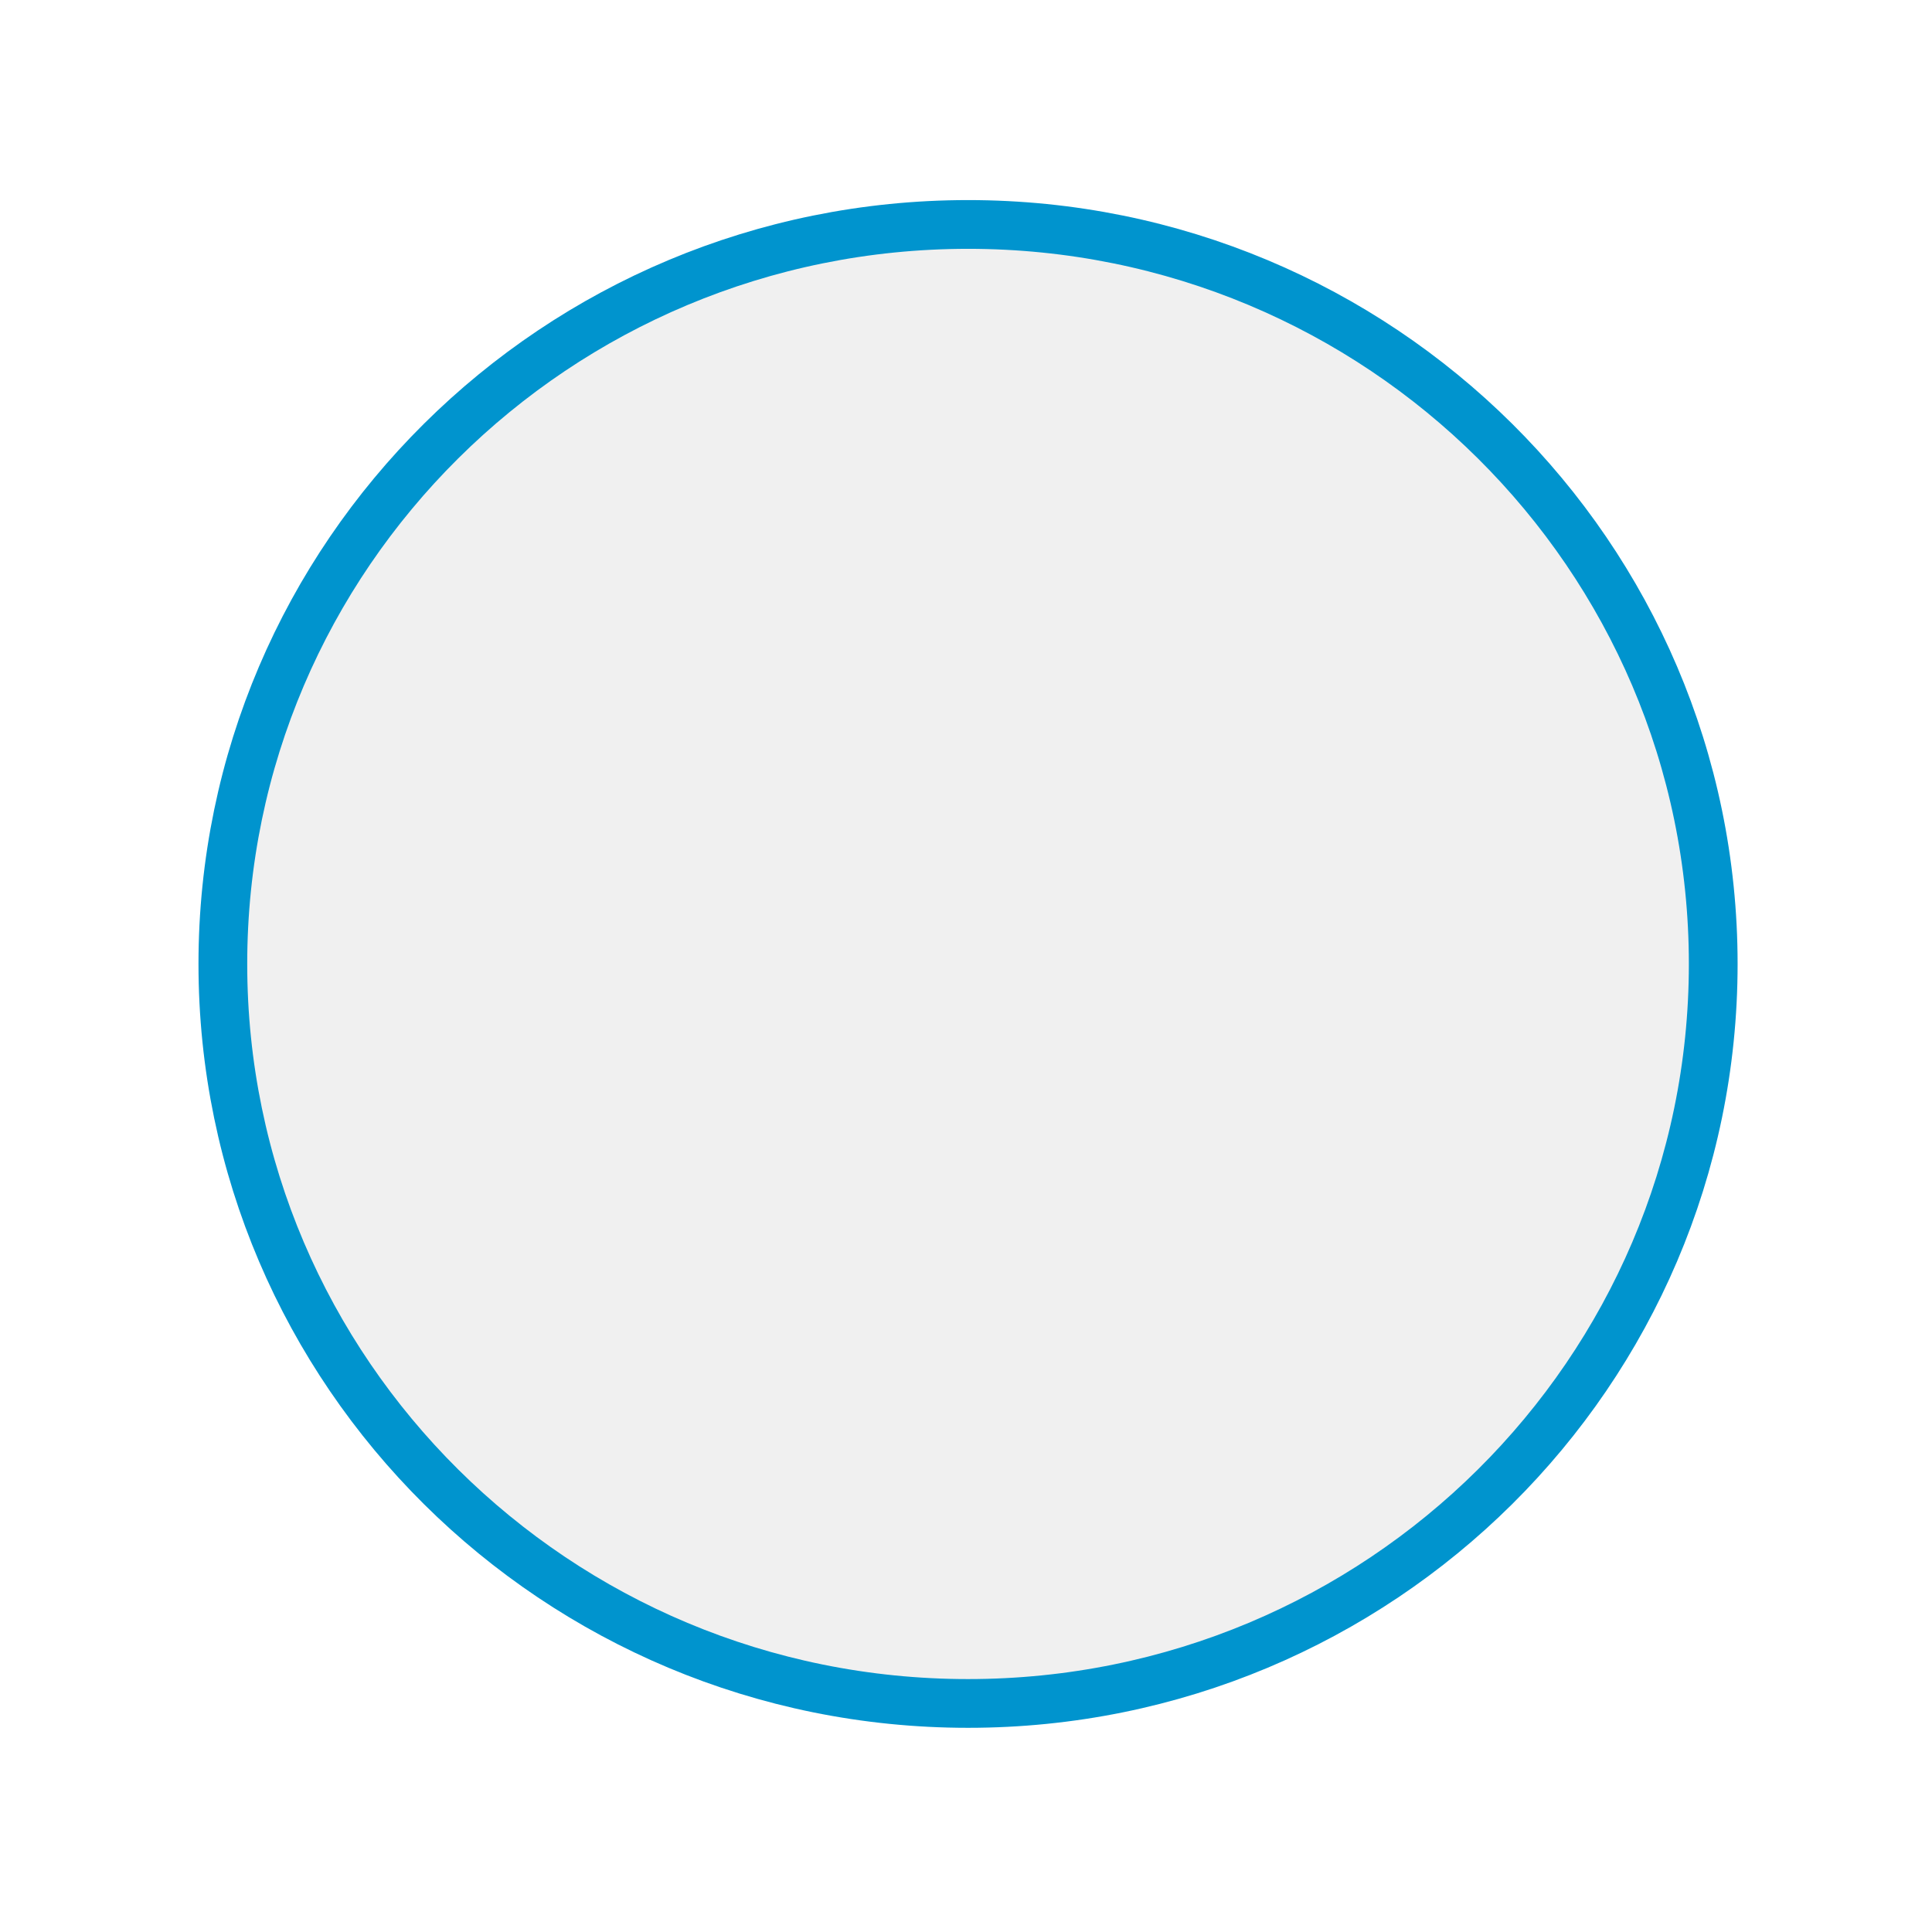
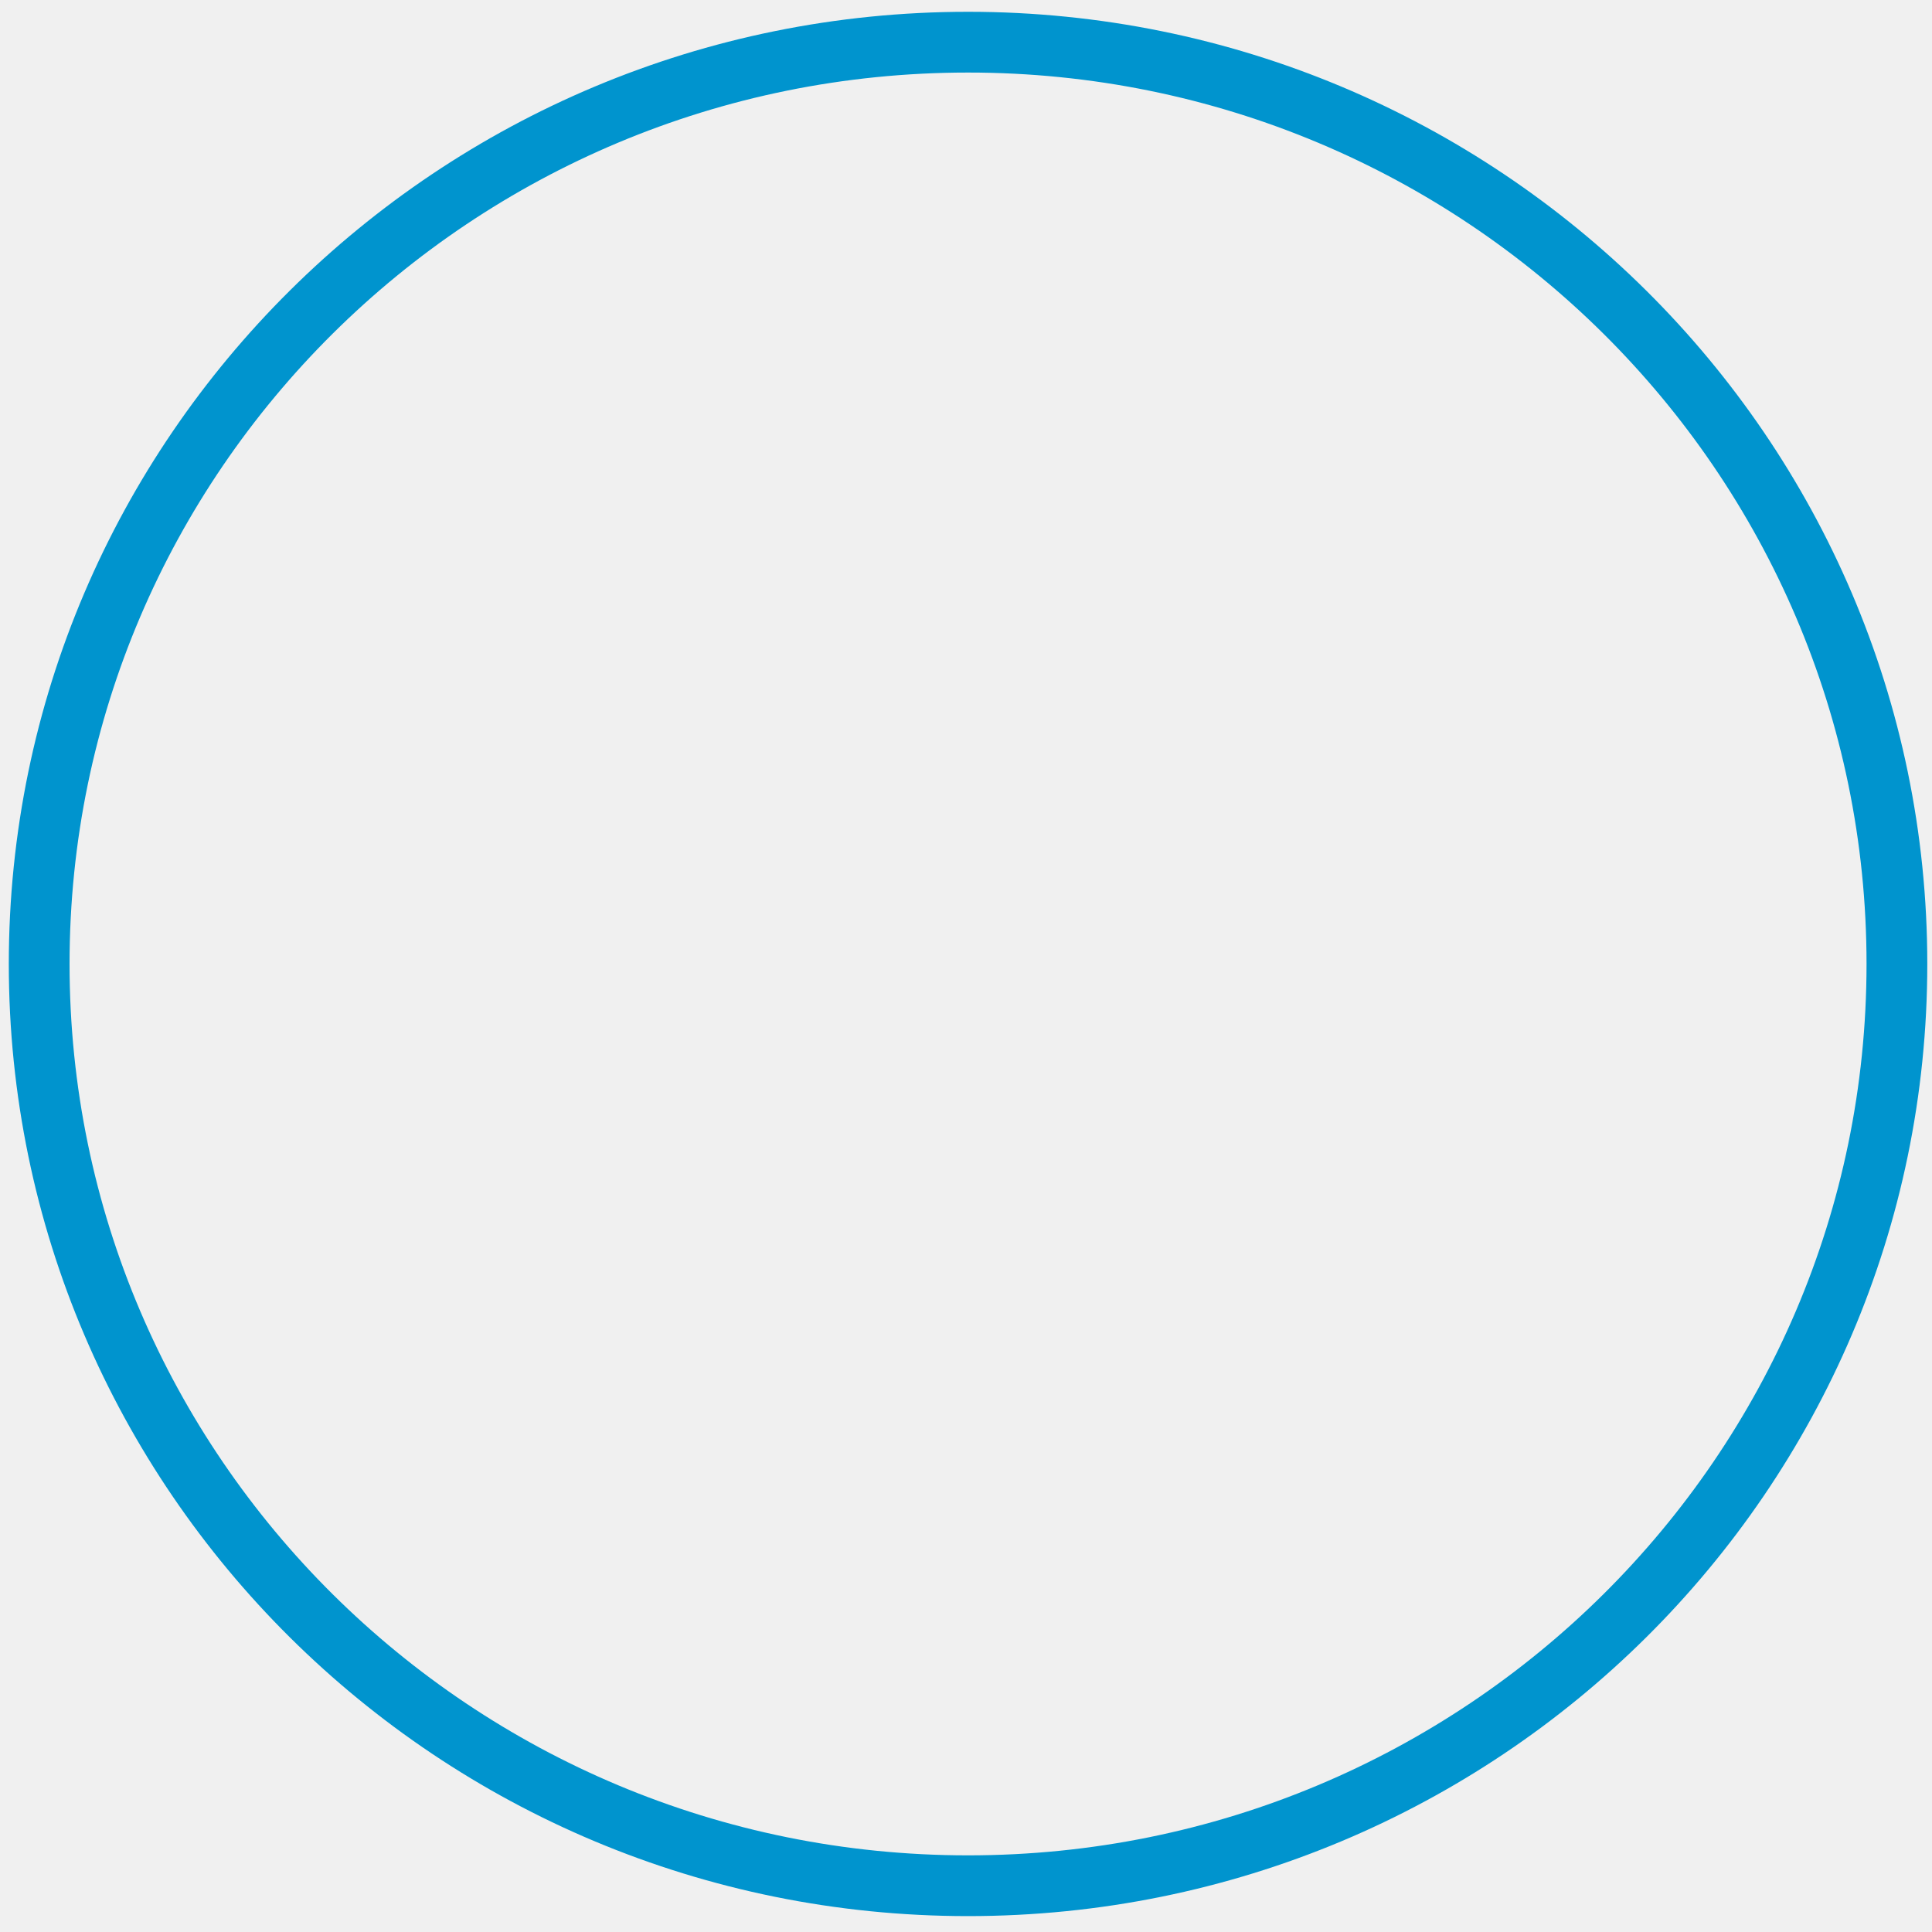
<svg xmlns="http://www.w3.org/2000/svg" version="1.1" id="Layer_2" x="0px" y="0px" width="400.667px" height="400.666px" viewBox="0 0 400.667 400.666" enable-background="new 0 0 400.667 400.666" xml:space="preserve">
  <defs id="defs22" />
  <filter filterUnits="objectBoundingBox" id="AI_Shadow_1">
    <feGaussianBlur stdDeviation="5" result="blur" in="SourceAlpha" id="feGaussianBlur2" />
    <feOffset dy="0" dx="0" result="offsetBlurredAlpha" in="blur" id="feOffset4" />
    <feMerge id="feMerge10">
      <feMergeNode in="offsetBlurredAlpha" id="feMergeNode6" />
      <feMergeNode in="SourceGraphic" id="feMergeNode8" />
    </feMerge>
  </filter>
-   <g id="layer2" style="display:inline">
-     <path style="fill:#ffffff;fill-opacity:1;stroke:none;stroke-width:0.893px;stroke-linecap:butt;stroke-linejoin:miter;stroke-opacity:1" d="M 405.552,-3.282 -4.295,-3.405 -1.287,405.845 405.789,403.668 Z M 200.758,46.549 C 286.107,46.549 355.296,115.21 355.297,199.908 355.297,284.607 286.108,353.269 200.758,353.27 115.407,353.27 46.216,284.608 46.217,199.908 46.217,115.21 115.408,46.548 200.758,46.549 Z" id="path836" />
-   </g>
+   <g id="layer2" style="display:inline" />
  <g id="layer1" style="display:inline">
-     <path style="opacity:1;fill:none;fill-opacity:1;stroke:#0094ce;stroke-width:10.108;stroke-linecap:butt;stroke-linejoin:round;stroke-miterlimit:4;stroke-dasharray:none;stroke-dashoffset:0;stroke-opacity:1" d="M 355.298,199.909 A 154.54,153.36 0 0 1 200.757,353.269 154.54,153.36 0 0 1 46.217,199.909 154.54,153.36 0 0 1 200.757,46.548 154.54,153.36 0 0 1 355.298,199.909 Z" id="path835" />
+     <path style="opacity:1;fill:none;fill-opacity:1;stroke:#0094ce;stroke-width:12.6;stroke-linecap:butt;stroke-linejoin:round;stroke-miterlimit:4;stroke-dasharray:none;stroke-dashoffset:0;stroke-opacity:1" d="M 393.391,199.909 A 192.633,191.163 0 0 1 200.757,391.071 192.633,191.163 0 0 1 8.124,199.909 192.633,191.163 0 0 1 200.757,8.746 192.633,191.163 0 0 1 393.391,199.909 Z" id="path835" />
  </g>
</svg>
